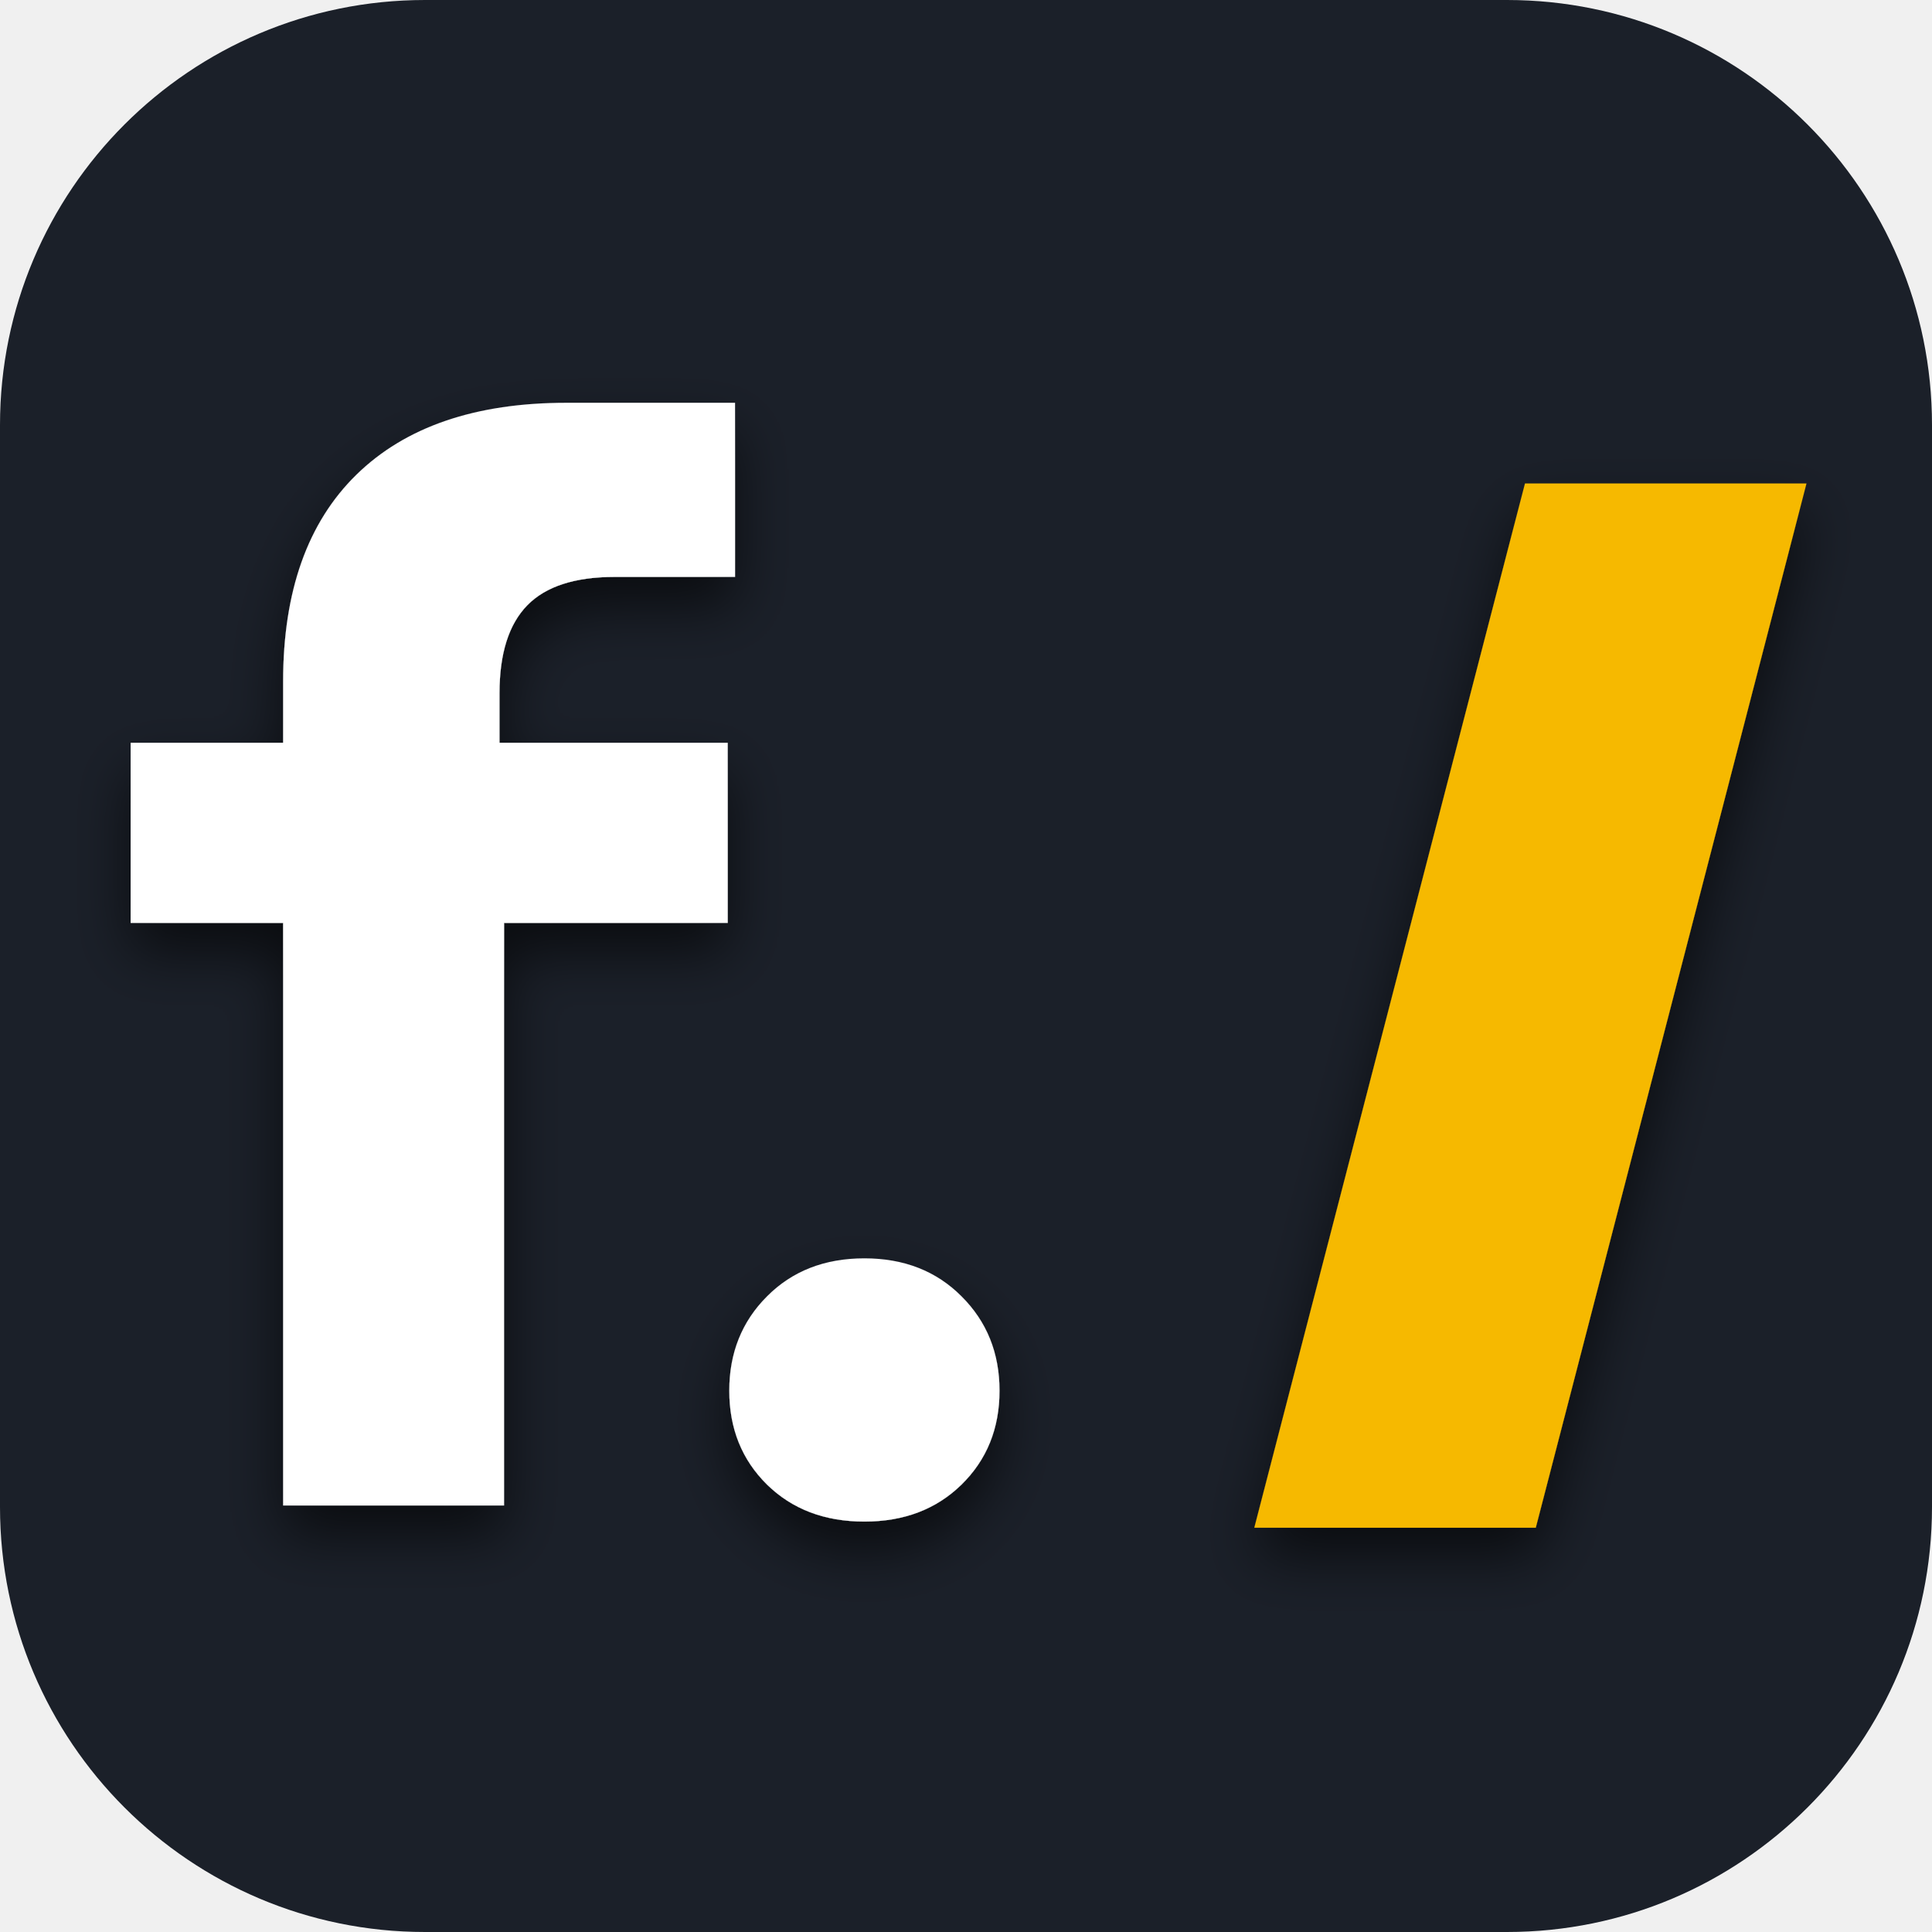
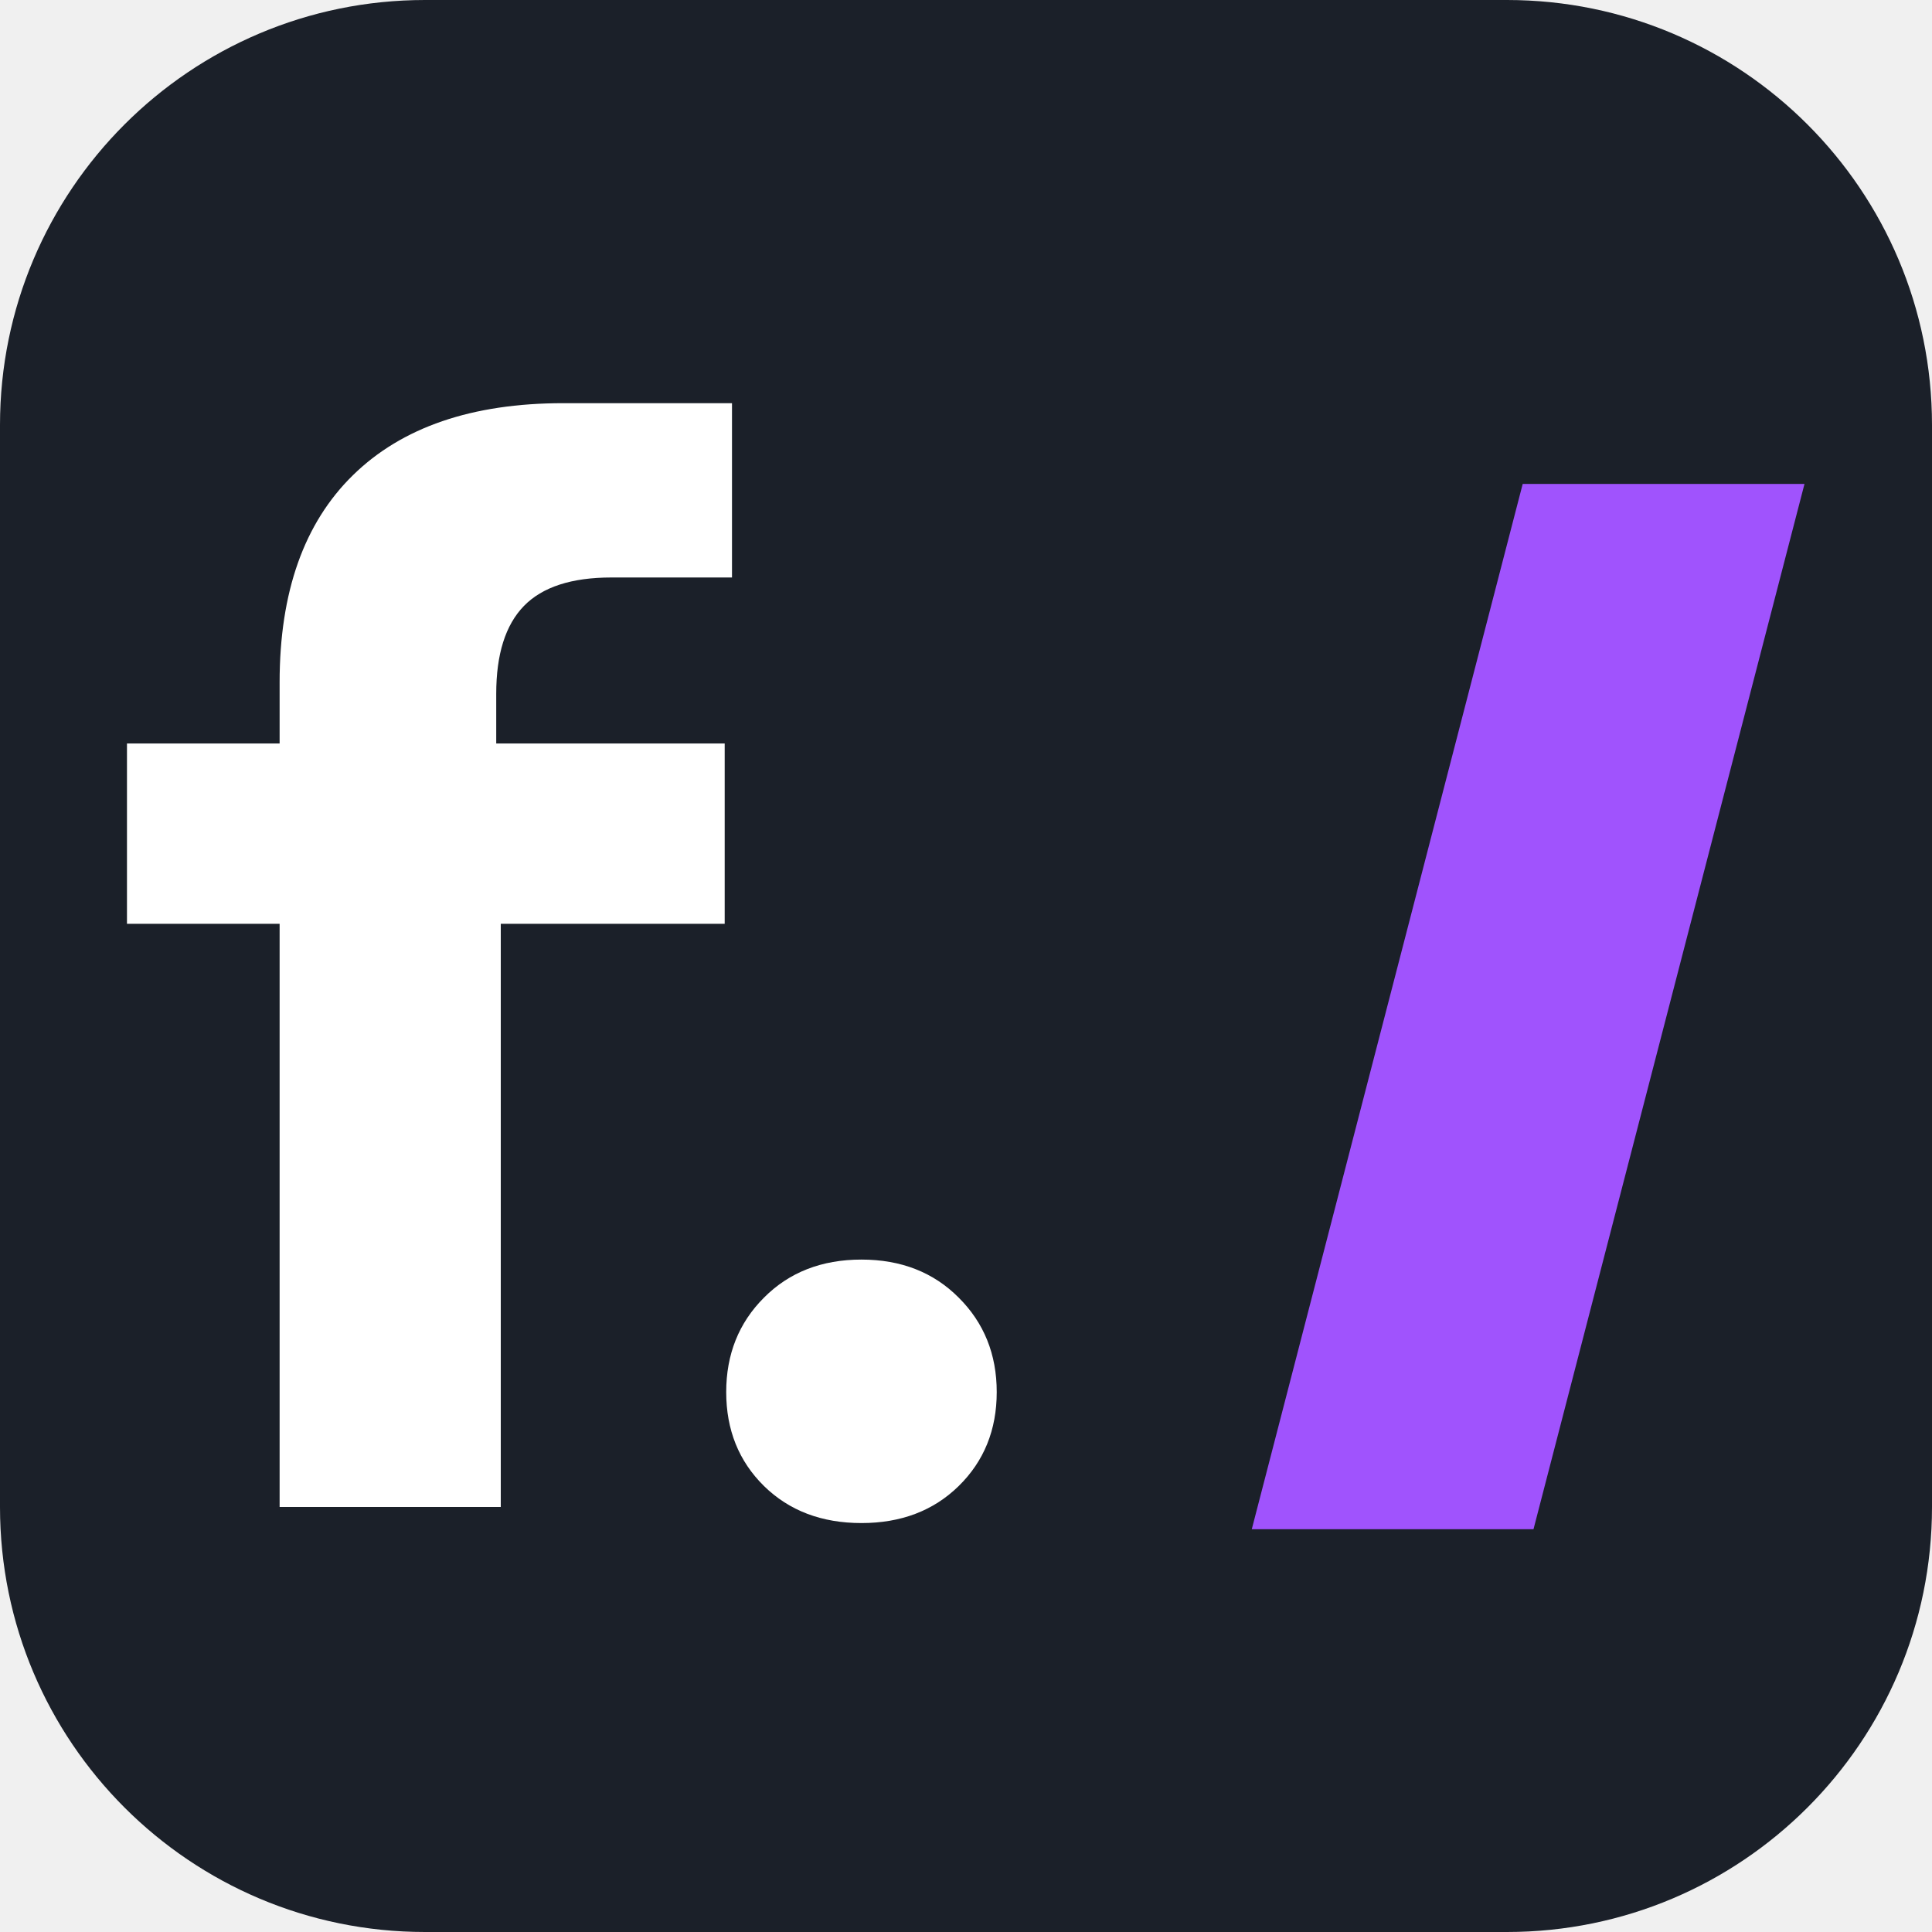
<svg xmlns="http://www.w3.org/2000/svg" viewBox="0 0 512 512" width="512" height="512">
  <defs>
    <clipPath id="bcfi-clip">
      <rect width="512" height="512" rx="112.64" />
    </clipPath>
-     <filter id="bcfi-shadow" filterUnits="userSpaceOnUse" x="-1024" y="-1024" width="2560" height="2560" color-interpolation-filters="sRGB">
-       <feDropShadow dx="0" dy="7.68" stdDeviation="7.68" flood-color="#000000" flood-opacity="0.63" />
-     </filter>
  </defs>
  <g clip-path="url(#bcfi-clip)">
    <rect id="bcfi-bgr" width="512" height="512" fill="#1b2029" />
-     <g filter="url(#bcfi-shadow)">
+     <g>
      <g transform="translate(256 256) scale(1 1) rotate(0)">
        <g>
-           <svg width="445.44" zoomAndPan="magnify" viewBox="143.738 149.597 104.37 70.312" height="300.084" preserveAspectRatio="xMidYMid meet" version="1.0" x="-222.72" y="-150.042">
-             <defs>
-               <g />
-               <clipPath id="908264bd66">
-                 <path d="M 213.812 154.789 L 248.113 154.789 L 248.113 219.77 L 213.812 219.77 Z M 213.812 154.789 " clip-rule="nonzero" />
-               </clipPath>
-               <clipPath id="6160c84b8c">
-                 <path d="M 230.633 154.789 L 248.113 154.789 L 231.289 219.684 L 213.812 219.684 Z M 230.633 154.789 " clip-rule="nonzero" />
-               </clipPath>
-               <clipPath id="70067f83ae">
-                 <path d="M 0.812 0.789 L 35.113 0.789 L 35.113 65.77 L 0.812 65.77 Z M 0.812 0.789 " clip-rule="nonzero" />
-               </clipPath>
-               <clipPath id="f06c59ef05">
-                 <path d="M 17.633 0.789 L 35.113 0.789 L 18.289 65.684 L 0.812 65.684 Z M 17.633 0.789 " clip-rule="nonzero" />
-               </clipPath>
-               <clipPath id="ff71c405d6">
-                 <rect x="0" width="36" y="0" height="66" />
-               </clipPath>
-             </defs>
-             <g fill="#ffffff" fill-opacity="1">
-               <g transform="translate(141.9736, 218.25)">
-                 <g>
-                   <path d="M 11.547 -51.156 C 11.547 -56.75 13.062 -61.031 16.094 -64 C 19.133 -66.977 23.484 -68.469 29.141 -68.469 L 39.609 -68.469 L 39.609 -57.656 L 32.125 -57.656 C 29.656 -57.656 27.848 -57.066 26.703 -55.891 C 25.555 -54.711 24.984 -52.895 24.984 -50.438 L 24.984 -47.359 L 39.156 -47.359 L 39.156 -36.172 L 25.266 -36.172 L 25.266 0 L 11.547 0 L 11.547 -36.172 L 2.078 -36.172 L 2.078 -47.359 L 11.547 -47.359 Z M 11.547 -51.156 " />
-                 </g>
-               </g>
-             </g>
-             <g fill="#ffffff" fill-opacity="1">
-               <g transform="translate(177.5208, 218.25)">
-                 <g>
-                   <path d="M 12.094 1 C 9.625 1 7.609 0.234 6.047 -1.297 C 4.484 -2.836 3.703 -4.781 3.703 -7.125 C 3.703 -9.469 4.484 -11.422 6.047 -12.984 C 7.609 -14.555 9.625 -15.344 12.094 -15.344 C 14.551 -15.344 16.562 -14.555 18.125 -12.984 C 19.695 -11.422 20.484 -9.469 20.484 -7.125 C 20.484 -4.781 19.695 -2.836 18.125 -1.297 C 16.562 0.234 14.551 1 12.094 1 Z M 12.094 1 " />
-                 </g>
-               </g>
-             </g>
-             <g clip-path="url(#908264bd66)">
-               <g clip-path="url(#6160c84b8c)">
-                 <g transform="matrix(1, 0, 0, 1, 213, 154)">
-                   <g clip-path="url(#ff71c405d6)">
-                     <g clip-path="url(#70067f83ae)">
-                       <g clip-path="url(#f06c59ef05)">
-                         <path fill="#f6b900" d="M 0.812 0.789 L 35.113 0.789 L 35.113 65.633 L 0.812 65.633 Z M 0.812 0.789 " fill-opacity="1" fill-rule="nonzero" />
-                       </g>
-                     </g>
-                   </g>
-                 </g>
-               </g>
-             </g>
+           <svg width="445.44" height="299.296" viewBox="34.25 106.25 445 299" x="-222.72" y="-149.648">
+             <path d="M 11.547 -51.156 C 11.547 -56.75 13.062 -61.031 16.094 -64 C 19.133 -66.977 23.484 -68.469 29.141 -68.469 L 39.609 -68.469 L 39.609 -57.656 L 32.125 -57.656 C 29.656 -57.656 27.848 -57.066 26.703 -55.891 C 25.555 -54.711 24.984 -52.895 24.984 -50.438 L 24.984 -47.359 L 39.156 -47.359 L 39.156 -36.172 L 25.266 -36.172 L 25.266 0 L 11.547 0 L 11.547 -36.172 L 2.078 -36.172 L 2.078 -47.359 L 11.547 -47.359 Z M 11.547 -51.156" fill="#ffffff" fill-rule="nonzero" transform="translate(256 256) scale(1 1) rotate(0) translate(-836.1781 -788.5058) scale(4.267892) translate(141.9736, 218.25)" />
+             <path d="M 12.094 1 C 9.625 1 7.609 0.234 6.047 -1.297 C 4.484 -2.836 3.703 -4.781 3.703 -7.125 C 3.703 -9.469 4.484 -11.422 6.047 -12.984 C 7.609 -14.555 9.625 -15.344 12.094 -15.344 C 14.551 -15.344 16.562 -14.555 18.125 -12.984 C 19.695 -11.422 20.484 -9.469 20.484 -7.125 C 20.484 -4.781 19.695 -2.836 18.125 -1.297 C 16.562 0.234 14.551 1 12.094 1 Z M 12.094 1" fill="#ffffff" fill-rule="nonzero" transform="translate(256 256) scale(1 1) rotate(0) translate(-836.1781 -788.5058) scale(4.267892) translate(177.5208, 218.25)" />
+             <path d="M 0.826 65.633 L 17.633 0.789 L 35.113 0.789 L 18.302 65.633 Z" fill="#a053fd" fill-rule="nonzero" transform="translate(256 256) scale(1 1) rotate(0) translate(-836.1781 -788.5058) scale(4.267892) matrix(1, 0, 0, 1, 213, 154)" />
          </svg>
        </g>
      </g>
    </g>
  </g>
</svg>
